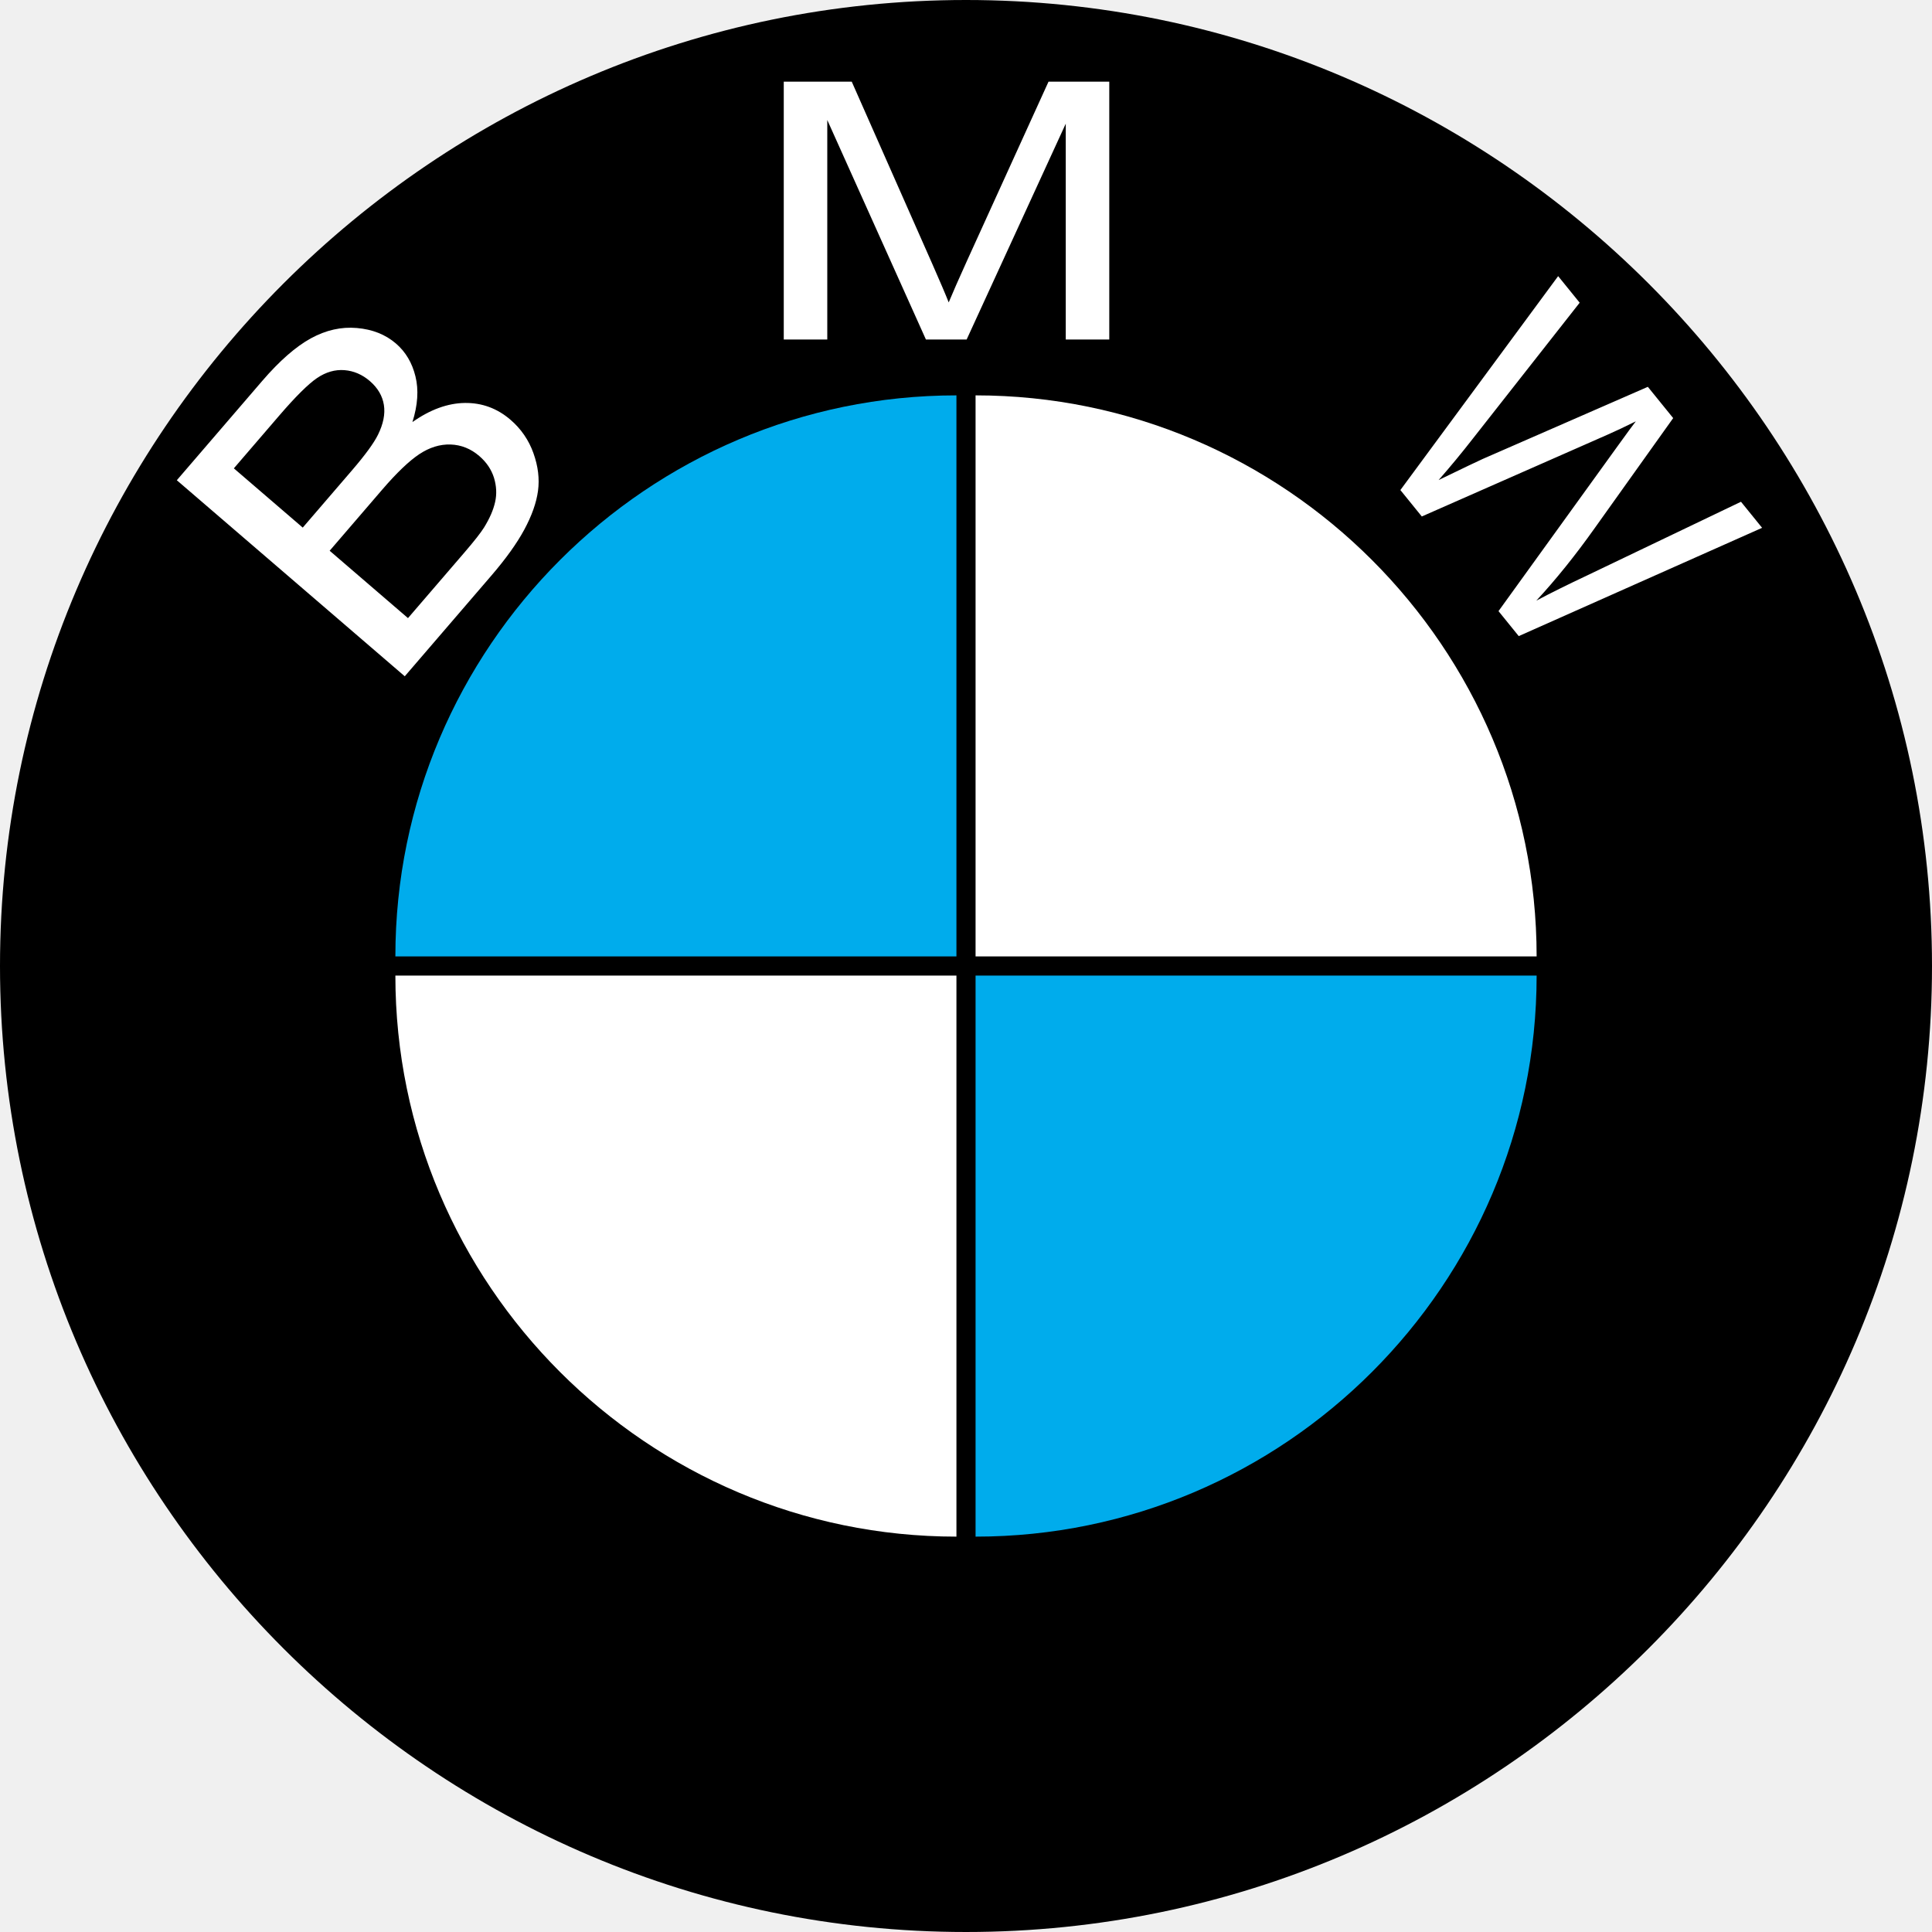
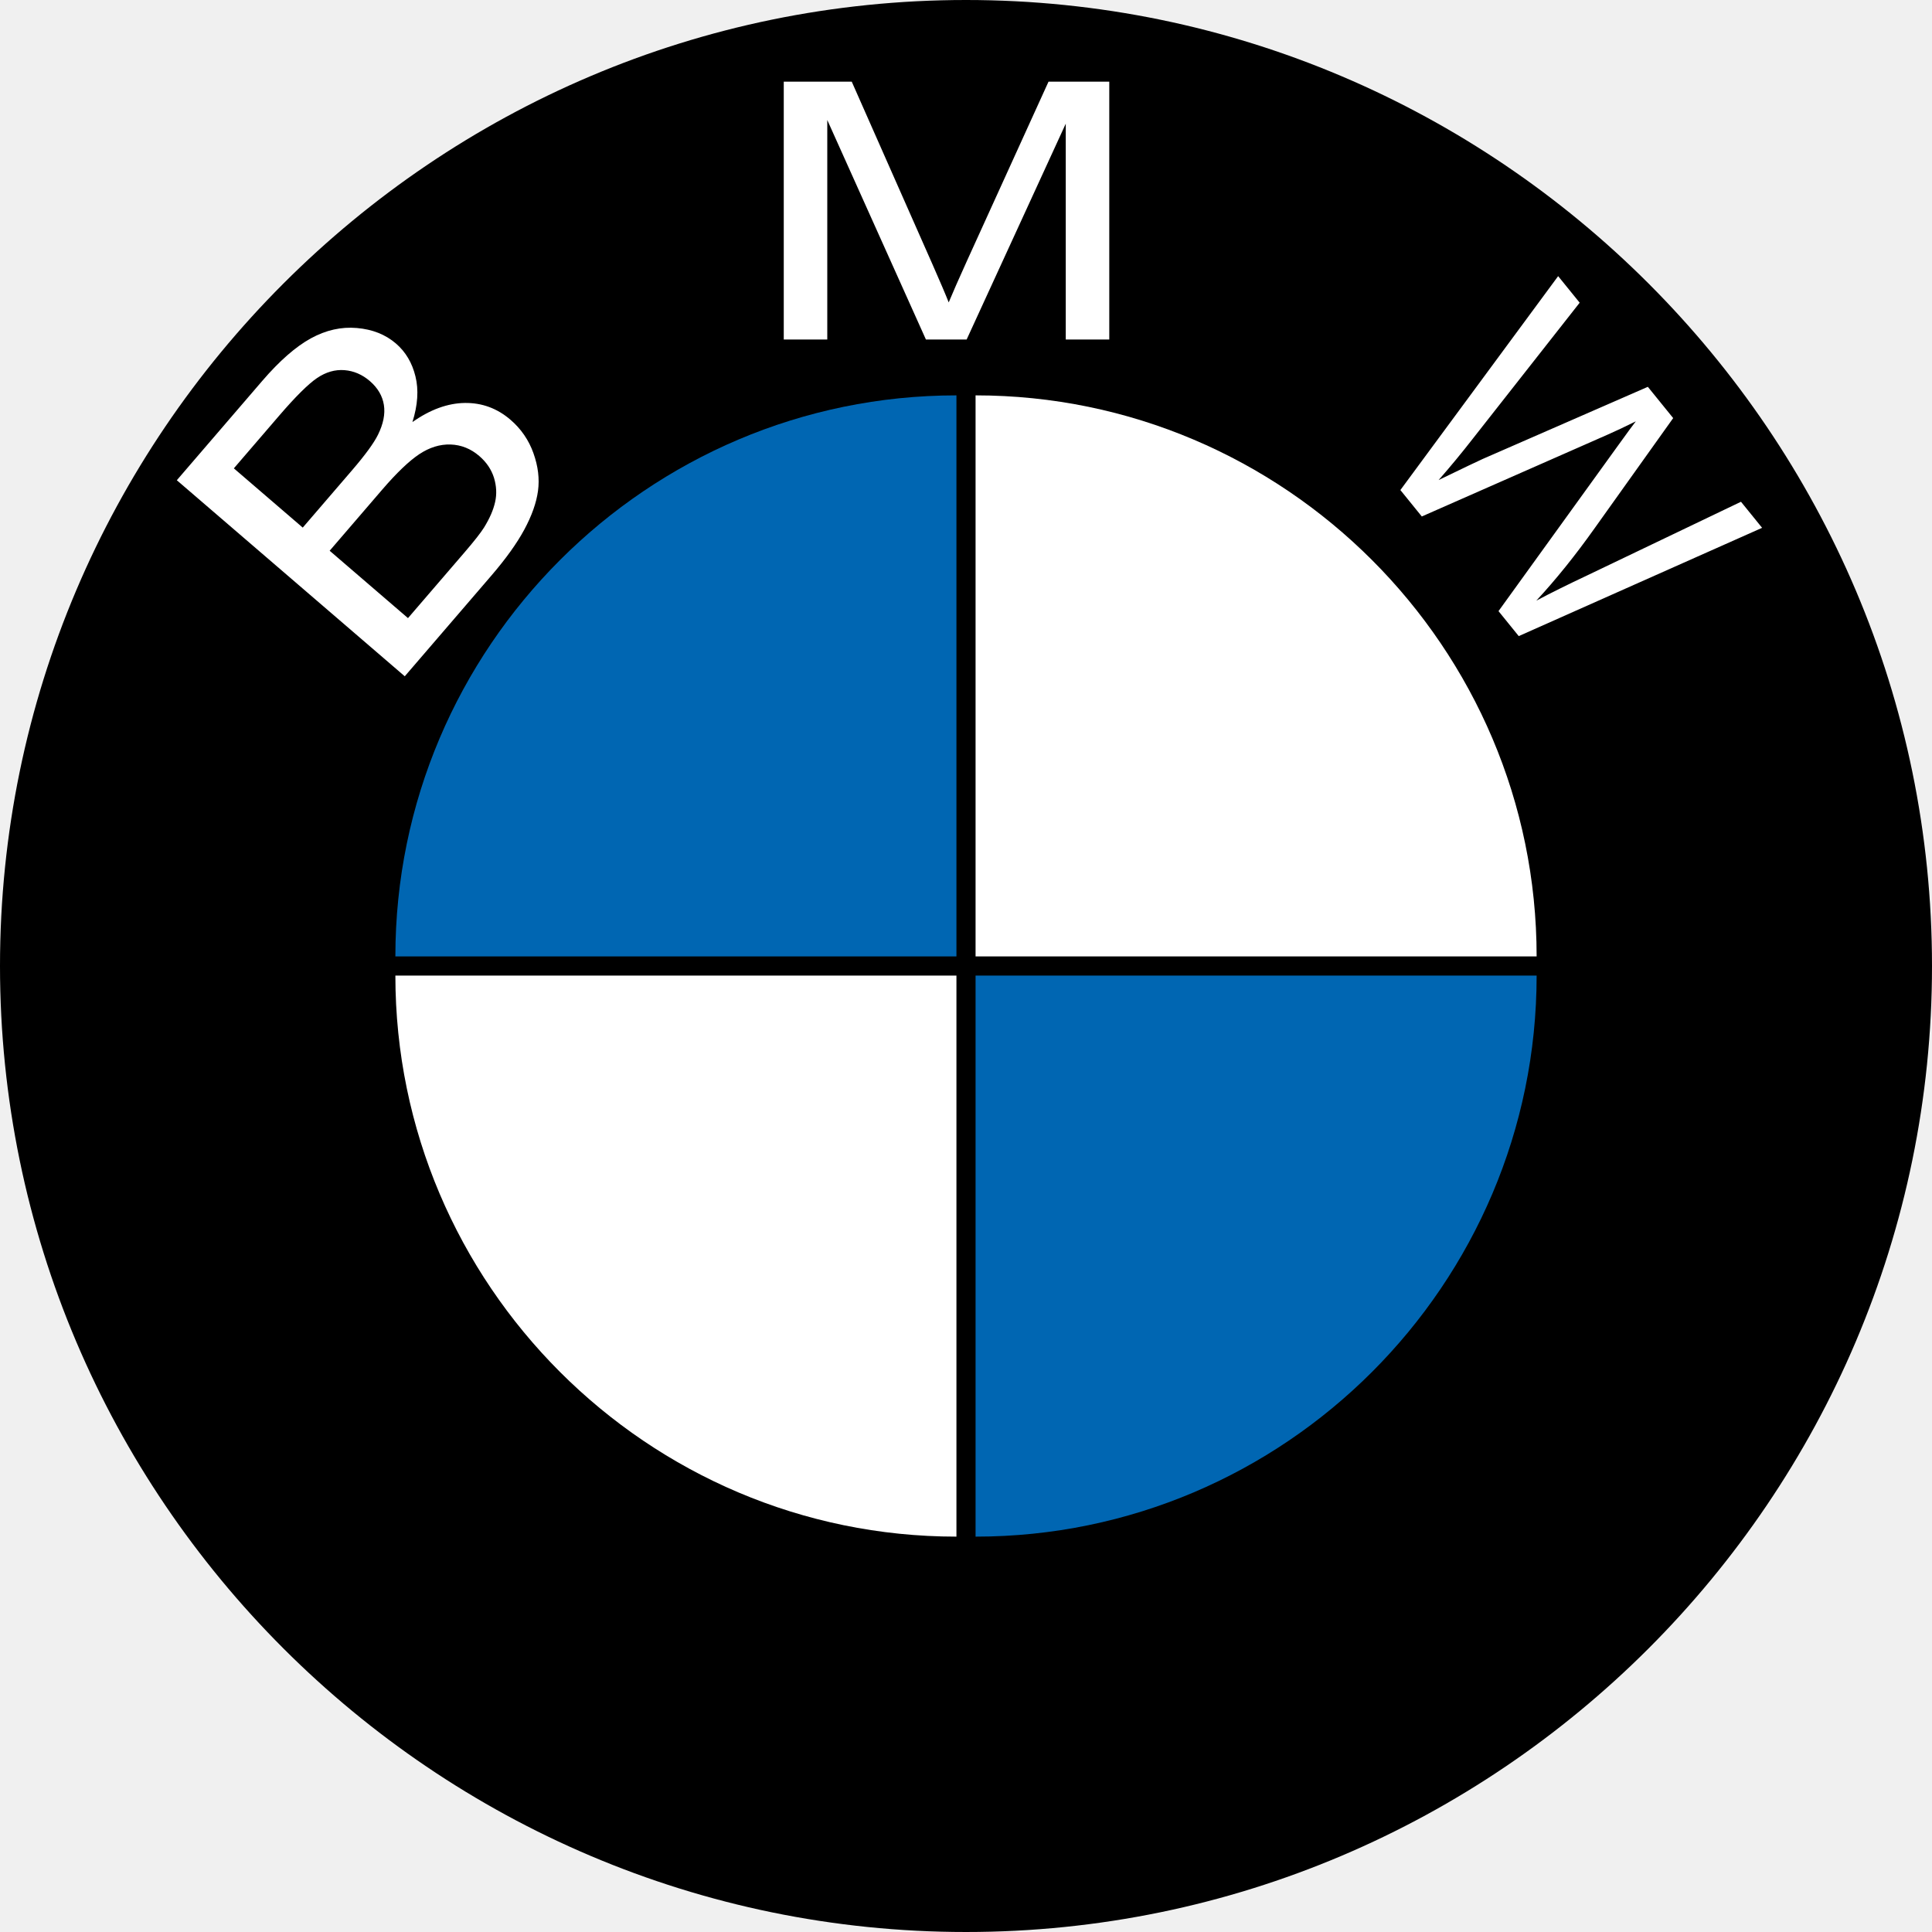
<svg xmlns="http://www.w3.org/2000/svg" width="2500" height="2500" viewBox="0 0 439.543 439.543">
  <path d="M219.772 0c121.046 0 219.771 98.725 219.771 219.771 0 121.047-98.725 219.771-219.771 219.771S0 340.818 0 219.771C0 98.725 98.726 0 219.772 0z" fill-rule="evenodd" clip-rule="evenodd" />
  <path d="M92.087 153.86l-51.859-44.604 19.419-22.578c3.952-4.594 7.651-7.821 11.075-9.701 3.446-1.883 6.932-2.664 10.467-2.353 3.521.301 6.491 1.466 8.882 3.522 2.209 1.9 3.695 4.397 4.446 7.48.765 3.069.526 6.545-.687 10.398 4.049-2.852 8.017-4.289 11.912-4.349 3.908-.05 7.371 1.223 10.39 3.819a17.765 17.765 0 0 1 5.233 7.618c1.064 2.986 1.404 5.839 1.034 8.566-.37 2.727-1.417 5.653-3.102 8.784-1.686 3.132-4.178 6.617-7.479 10.455L92.087 153.86zm-23.21-33.828l11.19-13.01c3.024-3.517 4.999-6.228 5.926-8.111 1.214-2.463 1.671-4.728 1.343-6.789-.329-2.06-1.392-3.876-3.204-5.435-1.714-1.475-3.645-2.307-5.769-2.476-2.146-.165-4.221.438-6.221 1.788-2.012 1.364-4.88 4.208-8.604 8.537l-10.335 12.017 15.674 13.479zm23.943 20.593l12.877-14.971c2.216-2.577 3.686-4.457 4.42-5.63 1.288-2.083 2.13-4.016 2.526-5.818.409-1.794.311-3.633-.258-5.511-.593-1.875-1.693-3.527-3.347-4.95-1.931-1.662-4.104-2.532-6.529-2.618-2.412-.077-4.788.657-7.127 2.205-2.313 1.542-5.133 4.234-8.422 8.058l-11.961 13.907 17.821 15.328zM178.311 77.237v-58.66h15.465l18.357 41.533c1.698 3.866 2.945 6.761 3.704 8.687.885-2.131 2.258-5.273 4.136-9.41l18.573-40.81h13.821v58.66h-9.9v-49.1l-22.548 49.1h-9.268l-22.44-49.934v49.934h-9.9zM318.596 111.49l35.893-48.668 4.898 6.045-24.308 30.931a207.258 207.258 0 0 1-7.785 9.418c5.783-2.797 9.116-4.398 10.036-4.801l37.566-16.409 5.764 7.113-17.85 25.027c-4.413 6.22-8.847 11.721-13.285 16.503 3.323-1.765 7.231-3.695 11.686-5.795l34.874-16.701 4.806 5.93-55.367 24.636-4.604-5.683 27.037-37.454c2.263-3.139 3.663-5.046 4.202-5.723-2.466 1.223-4.596 2.228-6.396 3.017l-42.294 18.626-4.873-6.012z" fill="#fff" />
-   <path d="M349.594 221.948c0 70.306-57.34 127.646-127.646 127.646V221.948h127.646z" fill-rule="evenodd" clip-rule="evenodd" fill="#00acec" />
+   <path d="M349.594 221.948c0 70.306-57.34 127.646-127.646 127.646V221.948h127.646z" fill-rule="evenodd" clip-rule="evenodd" fill="#0066B2" />
  <path d="M349.594 217.595c0-70.305-57.34-127.646-127.646-127.646v127.646h127.646z" fill-rule="evenodd" clip-rule="evenodd" fill="#fff" />
-   <path d="M89.95 217.595c0-70.305 57.34-127.646 127.646-127.646v127.646H89.95z" fill-rule="evenodd" clip-rule="evenodd" fill="#00acec" />
+   <path d="M89.95 217.595c0-70.305 57.34-127.646 127.646-127.646v127.646H89.95z" fill-rule="evenodd" clip-rule="evenodd" fill="#0066B2" />
  <path d="M89.95 221.948c0 70.306 57.34 127.646 127.646 127.646V221.948H89.95z" fill-rule="evenodd" clip-rule="evenodd" fill="#fff" />
</svg>
